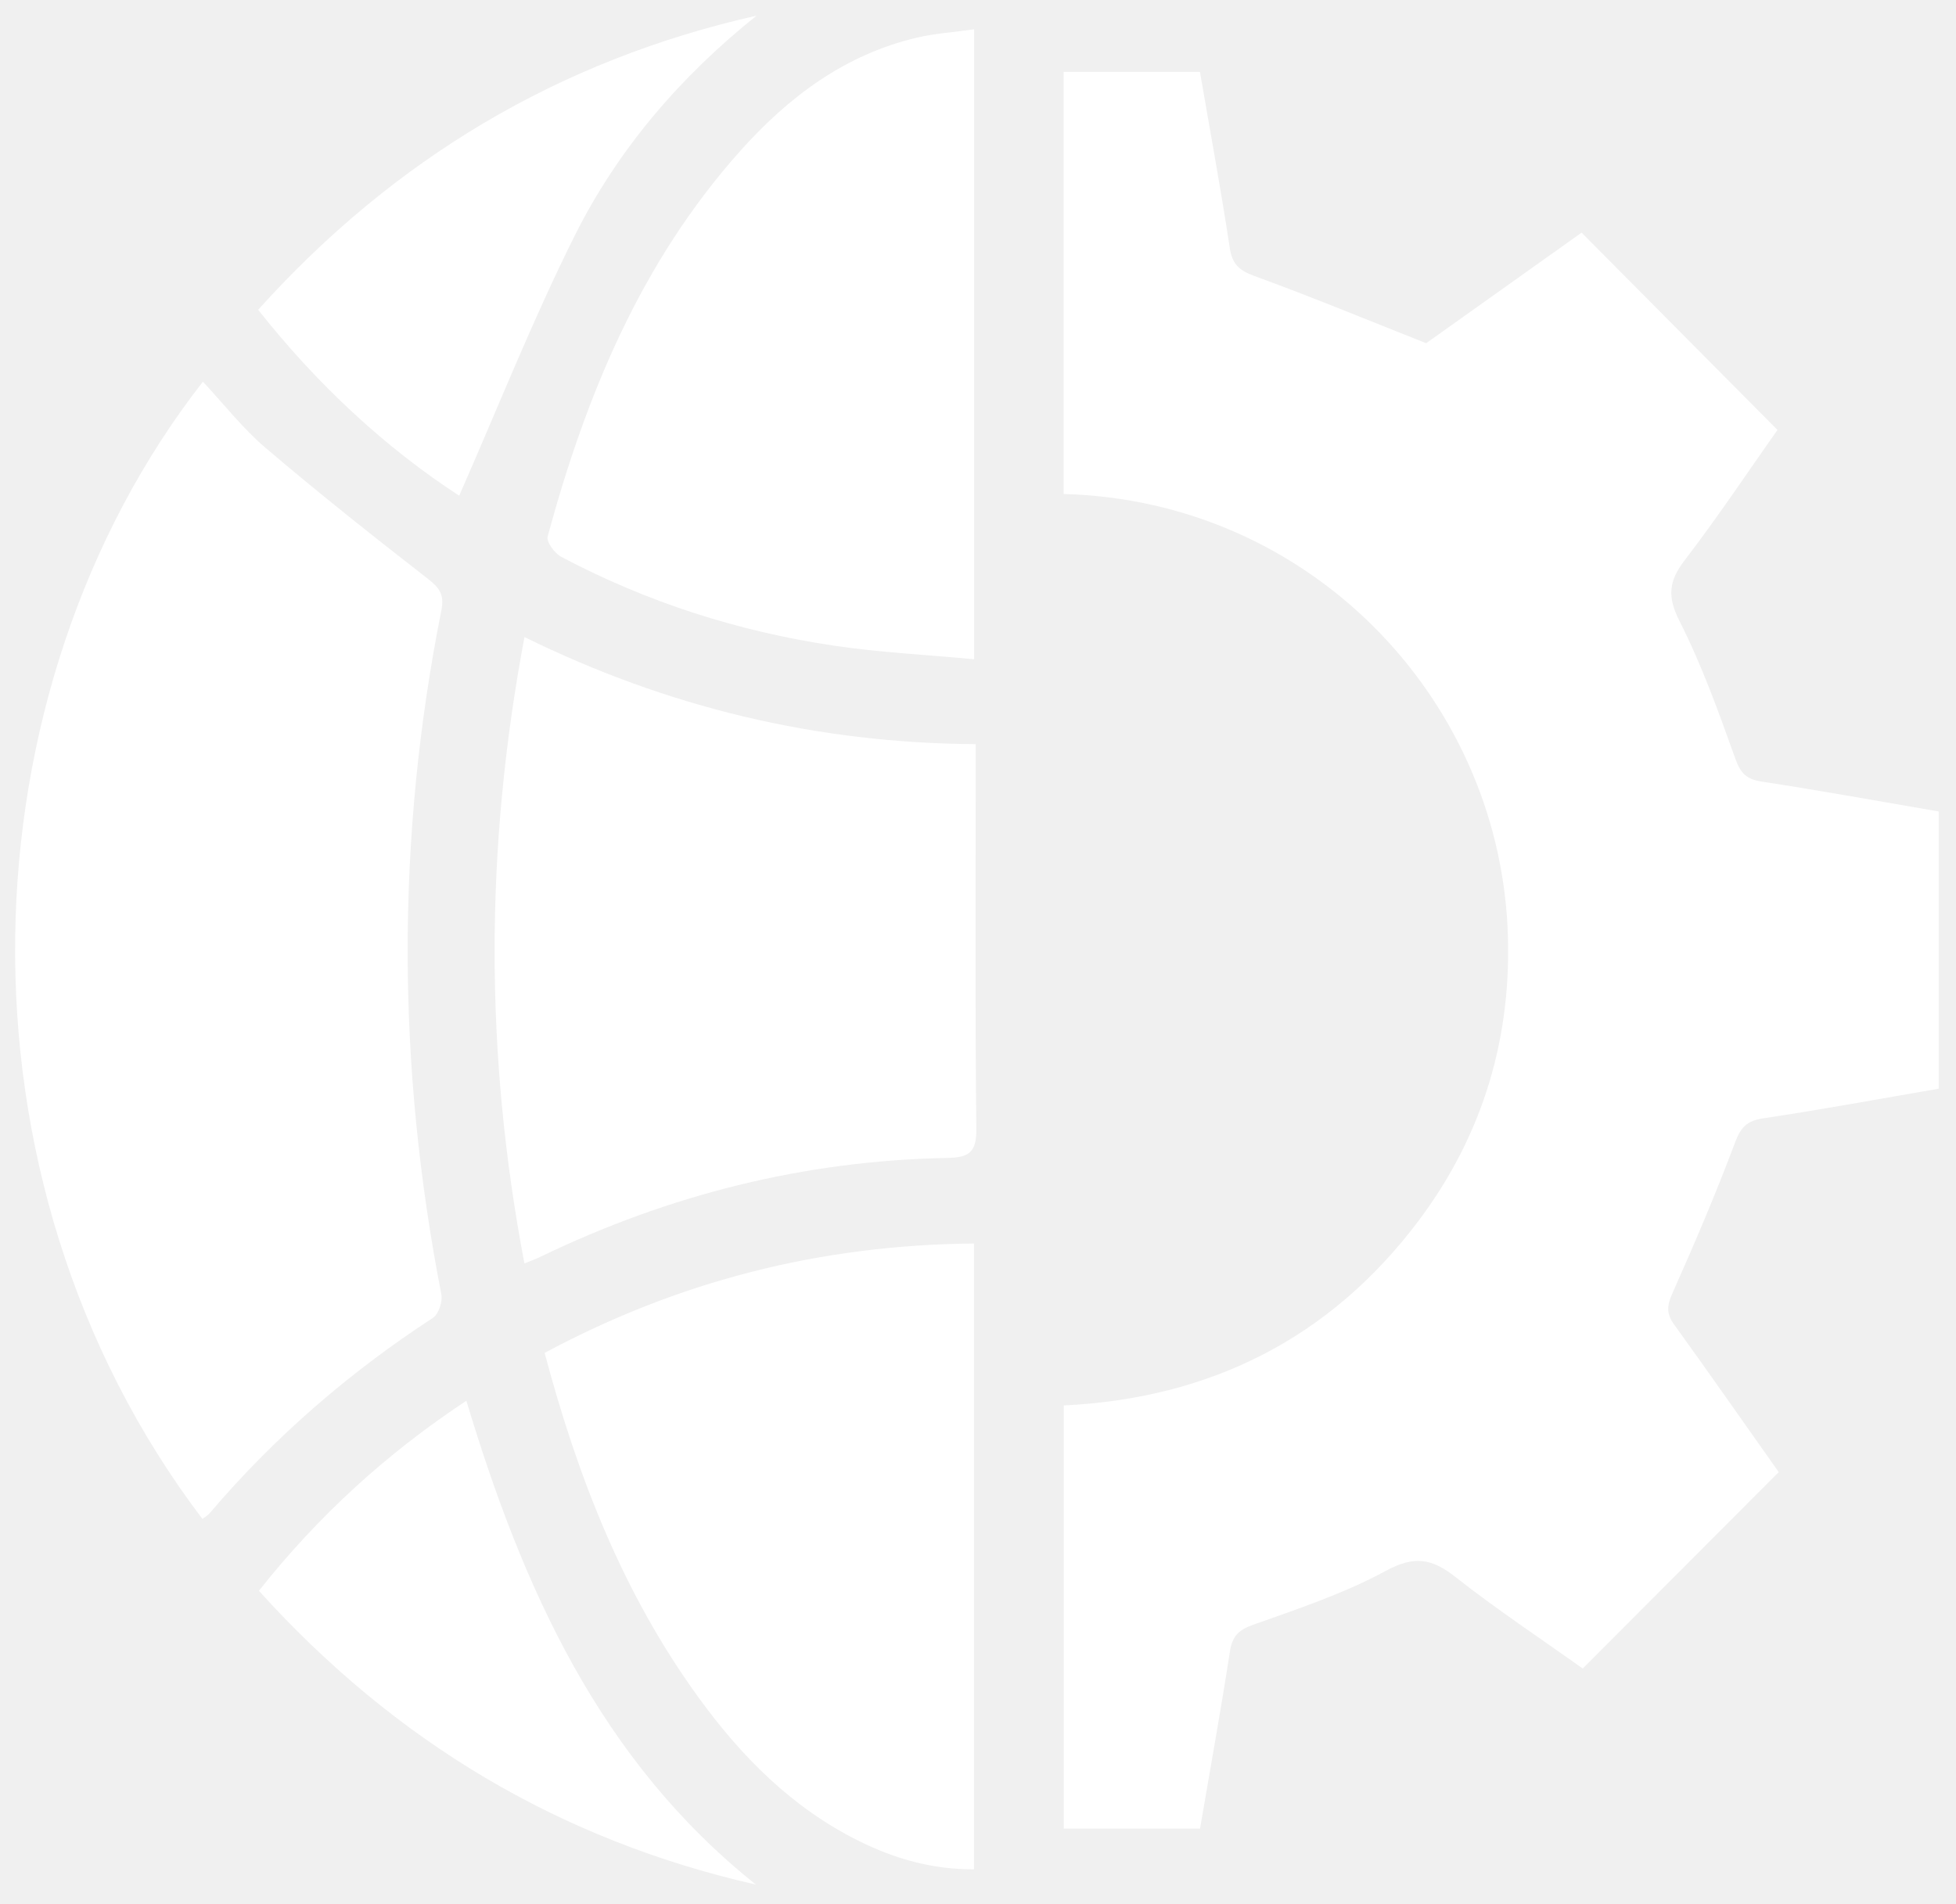
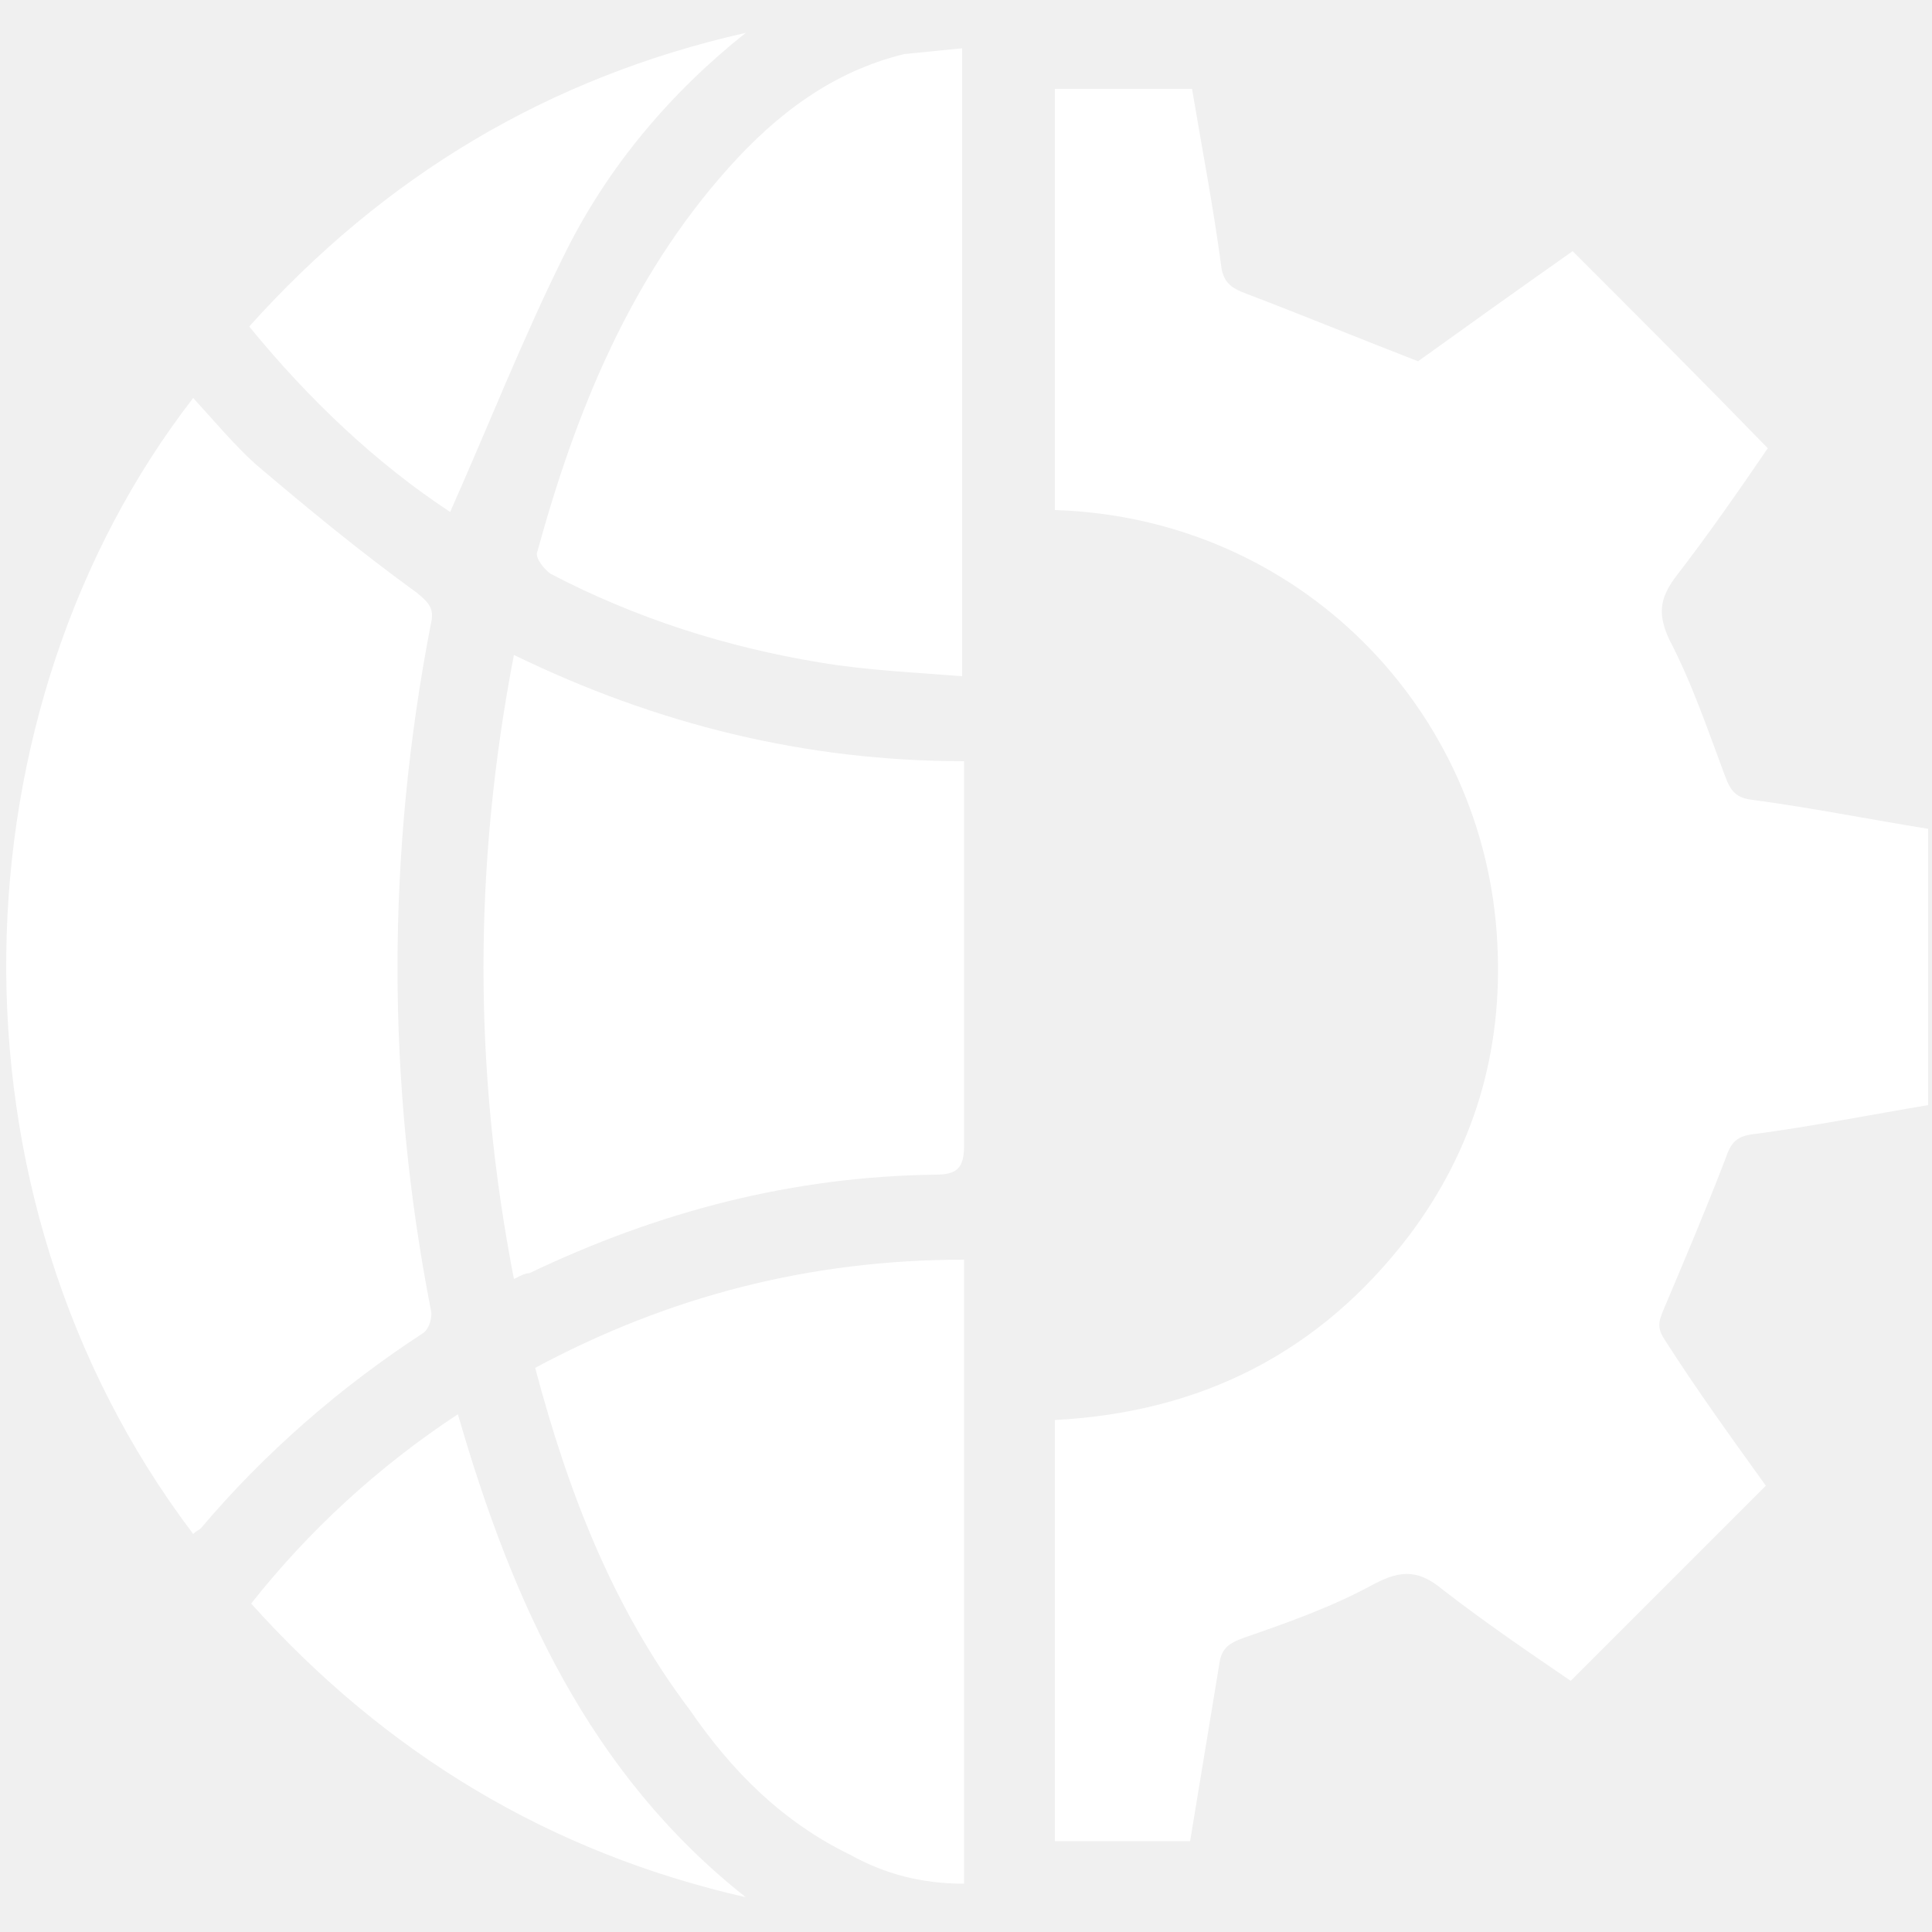
- <svg xmlns="http://www.w3.org/2000/svg" version="1.1" id="Layer_1" x="0px" y="0px" viewBox="0 0 294.81 286.98" style="enable-background:new 0 0 294.81 286.98;" xml:space="preserve">
+ <svg xmlns="http://www.w3.org/2000/svg" version="1.1" id="Layer_1" x="0px" y="0px" viewBox="0 0 100 100" style="enable-background:new 0 0 100 100;" xml:space="preserve">
  <style type="text/css">
	.st0{fill:#FFFFFF;}
</style>
  <g>
    <g>
-       <path class="st0" d="M268.09,221.92c-10.02,10.04-19.62,19.67-29.54,29.61c-6.3-4.49-12.93-8.88-19.17-13.79    c-3.54-2.79-6.19-3.27-10.46-0.96c-6.3,3.42-13.22,5.73-20.01,8.14c-2.22,0.79-3.17,1.7-3.53,4.01    c-1.37,8.87-2.97,17.71-4.51,26.73c-6.85,0-13.55,0-20.54,0c0-21.19,0-42.34,0-63.79c22.06-1.07,40.13-10.09,53.47-27.83    c9.81-13.05,14.2-27.96,13.42-44.25c-1.68-34.86-29.95-64.33-66.91-65.32c0-21.13,0-42.28,0-63.63c6.84,0,13.53,0,20.55,0    c1.52,8.86,3.15,17.67,4.49,26.53c0.38,2.5,1.44,3.4,3.75,4.25c8.51,3.1,16.89,6.57,25.85,10.12    c7.43-5.29,15.54-11.06,23.43-16.67c9.88,9.96,19.53,19.68,29.52,29.74c-4.43,6.28-8.98,13.13-13.97,19.63    c-2.43,3.17-2.66,5.5-0.78,9.21c3.36,6.64,5.9,13.72,8.41,20.75c0.8,2.25,1.74,3.09,4.05,3.44c8.84,1.35,17.65,2.96,26.59,4.49    c0,13.97,0,27.68,0,41.79c-8.8,1.51-17.58,3.14-26.41,4.46c-2.48,0.37-3.41,1.32-4.29,3.67c-2.88,7.69-6.11,15.25-9.45,22.75    c-0.82,1.85-0.91,3.04,0.29,4.69C257.67,207.08,262.87,214.54,268.09,221.92z" />
-       <path class="st0" d="M30.51,228.98C-8.62,177.42-5.64,103.96,30.58,57.54c3.15,3.36,5.99,7.03,9.45,9.98    C48,74.3,56.19,80.81,64.45,87.22c1.8,1.4,2.55,2.42,2.07,4.81c-6.84,34.35-6.7,68.72,0,103.09c0.21,1.09-0.41,2.99-1.27,3.55    c-12.64,8.23-23.9,17.99-33.68,29.48C31.34,228.42,31,228.6,30.51,228.98z" />
-       <path class="st0" d="M79.04,190.46c-5.99-31.46-5.99-62.64,0.01-94.42c21.56,10.59,43.98,15.99,68.01,16.14c0,1.62,0,2.83,0,4.04    c0,17.99-0.1,35.99,0.09,53.98c0.04,3.57-1.14,4.3-4.43,4.36c-21.5,0.41-41.89,5.54-61.24,14.89    C80.82,189.78,80.12,190.02,79.04,190.46z" />
-       <path class="st0" d="M146.82,4.42c0,31.75,0,62.93,0,94.96c-7.21-0.68-14.27-1.02-21.22-2.06c-14.39-2.15-28.12-6.55-41.01-13.38    c-0.99-0.52-2.27-2.26-2.05-3.06c5.77-21.29,14.08-41.37,28.98-58.07c7.26-8.14,15.78-14.57,26.65-17.13    C140.89,5.04,143.73,4.86,146.82,4.42z" />
-       <path class="st0" d="M82.09,203.95c20.23-10.86,41.63-16.29,64.71-16.49c0,31.53,0,62.79,0,94.34    c-6.29,0.03-11.95-1.59-17.34-4.27c-10.08-5-17.74-12.74-24.26-21.75C93.92,240.21,87.07,222.68,82.09,203.95z" />
-       <path class="st0" d="M69.21,74.73C58,67.42,47.79,57.94,38.91,46.7C59.35,23.98,84.22,9.08,114.03,2.36    C102.6,11.5,93.2,22.42,86.69,35.39C80.31,48.13,75.06,61.44,69.21,74.73z" />
-       <path class="st0" d="M113.93,284.1c-29.64-6.73-54.42-21.6-74.91-44.29c8.91-11.24,19.16-20.64,31.27-28.65    C78.8,239.4,90.38,265.32,113.93,284.1z" />
+       <path class="st0" d="M91.4,76.9C88,80.3,84.7,83.6,81.3,87c-2.2-1.5-4.4-3-6.6-4.7c-1.2-1-2.1-1.1-3.6-0.3c-2.2,1.2-4.5,2-6.8,2.8    c-0.8,0.3-1.1,0.6-1.2,1.4c-0.5,3-1,6.1-1.5,9.1c-2.4,0-4.7,0-7,0c0-7.3,0-14.5,0-21.8c7.6-0.4,13.7-3.5,18.3-9.5    c3.4-4.5,4.9-9.6,4.6-15.2c-0.6-12-10.2-22-22.9-22.4c0-7.2,0-14.5,0-21.8c2.3,0,4.6,0,7.1,0c0.5,3,1.1,6.1,1.5,9.1    c0.1,0.9,0.5,1.2,1.3,1.5c2.9,1.1,5.8,2.3,8.9,3.5c2.5-1.8,5.3-3.8,8-5.7c3.4,3.4,6.7,6.7,10.1,10.2c-1.5,2.2-3.1,4.5-4.8,6.7    c-0.8,1.1-0.9,1.9-0.3,3.2c1.2,2.3,2,4.7,2.9,7.1c0.3,0.8,0.6,1.1,1.4,1.2c3,0.4,6,1,9.1,1.5c0,4.8,0,9.5,0,14.3    c-3,0.5-6,1.1-9,1.5c-0.9,0.1-1.2,0.4-1.5,1.3c-1,2.6-2.1,5.2-3.2,7.8c-0.3,0.7-0.3,1,0.1,1.6C87.8,71.9,89.6,74.4,91.4,76.9z" />
+       <path class="st0" d="M10,79.4C-3.4,61.7-2.4,36.6,10,20.6c1.1,1.2,2.1,2.4,3.2,3.4c2.7,2.3,5.5,4.6,8.4,6.7    c0.6,0.5,0.9,0.8,0.7,1.6C20,44.2,20,56,22.3,67.8c0.1,0.4-0.1,1-0.4,1.2c-4.3,2.8-8.2,6.2-11.5,10.1C10.3,79.2,10.2,79.2,10,79.4    z" />
+       <path class="st0" d="M26.6,66.2c-2.1-10.8-2.1-21.4,0-32.3c7.4,3.6,15.1,5.5,23.3,5.5c0,0.5,0,1,0,1.4c0,6.2,0,12.3,0,18.5    c0,1.2-0.4,1.5-1.5,1.5c-7.4,0.1-14.3,1.9-21,5.1C27.2,65.9,27,66,26.6,66.2z" />
+       <path class="st0" d="M49.8,2.5c0,10.9,0,21.5,0,32.5c-2.5-0.2-4.9-0.3-7.3-0.7c-4.9-0.8-9.6-2.3-14-4.6c-0.3-0.2-0.8-0.8-0.7-1.1    c2-7.3,4.8-14.2,9.9-19.9c2.5-2.8,5.4-5,9.1-5.9C47.8,2.7,48.8,2.6,49.8,2.5z" />
+       <path class="st0" d="M27.7,70.8c6.9-3.7,14.2-5.6,22.2-5.6c0,10.8,0,21.5,0,32.3c-2.2,0-4.1-0.5-5.9-1.5c-3.5-1.7-6.1-4.3-8.3-7.5    C31.7,83.2,29.4,77.2,27.7,70.8z" />
+       <path class="st0" d="M23.3,26.5c-3.8-2.5-7.3-5.8-10.4-9.6C19.9,9.1,28.4,4,38.6,1.7c-3.9,3.1-7.1,6.9-9.3,11.3S25.3,22,23.3,26.5    z" />
+       <path class="st0" d="M38.6,98.2C28.5,95.9,20,90.8,13,83c3-3.8,6.6-7.1,10.7-9.8C26.5,82.9,30.5,91.8,38.6,98.2z" />
    </g>
  </g>
</svg>
